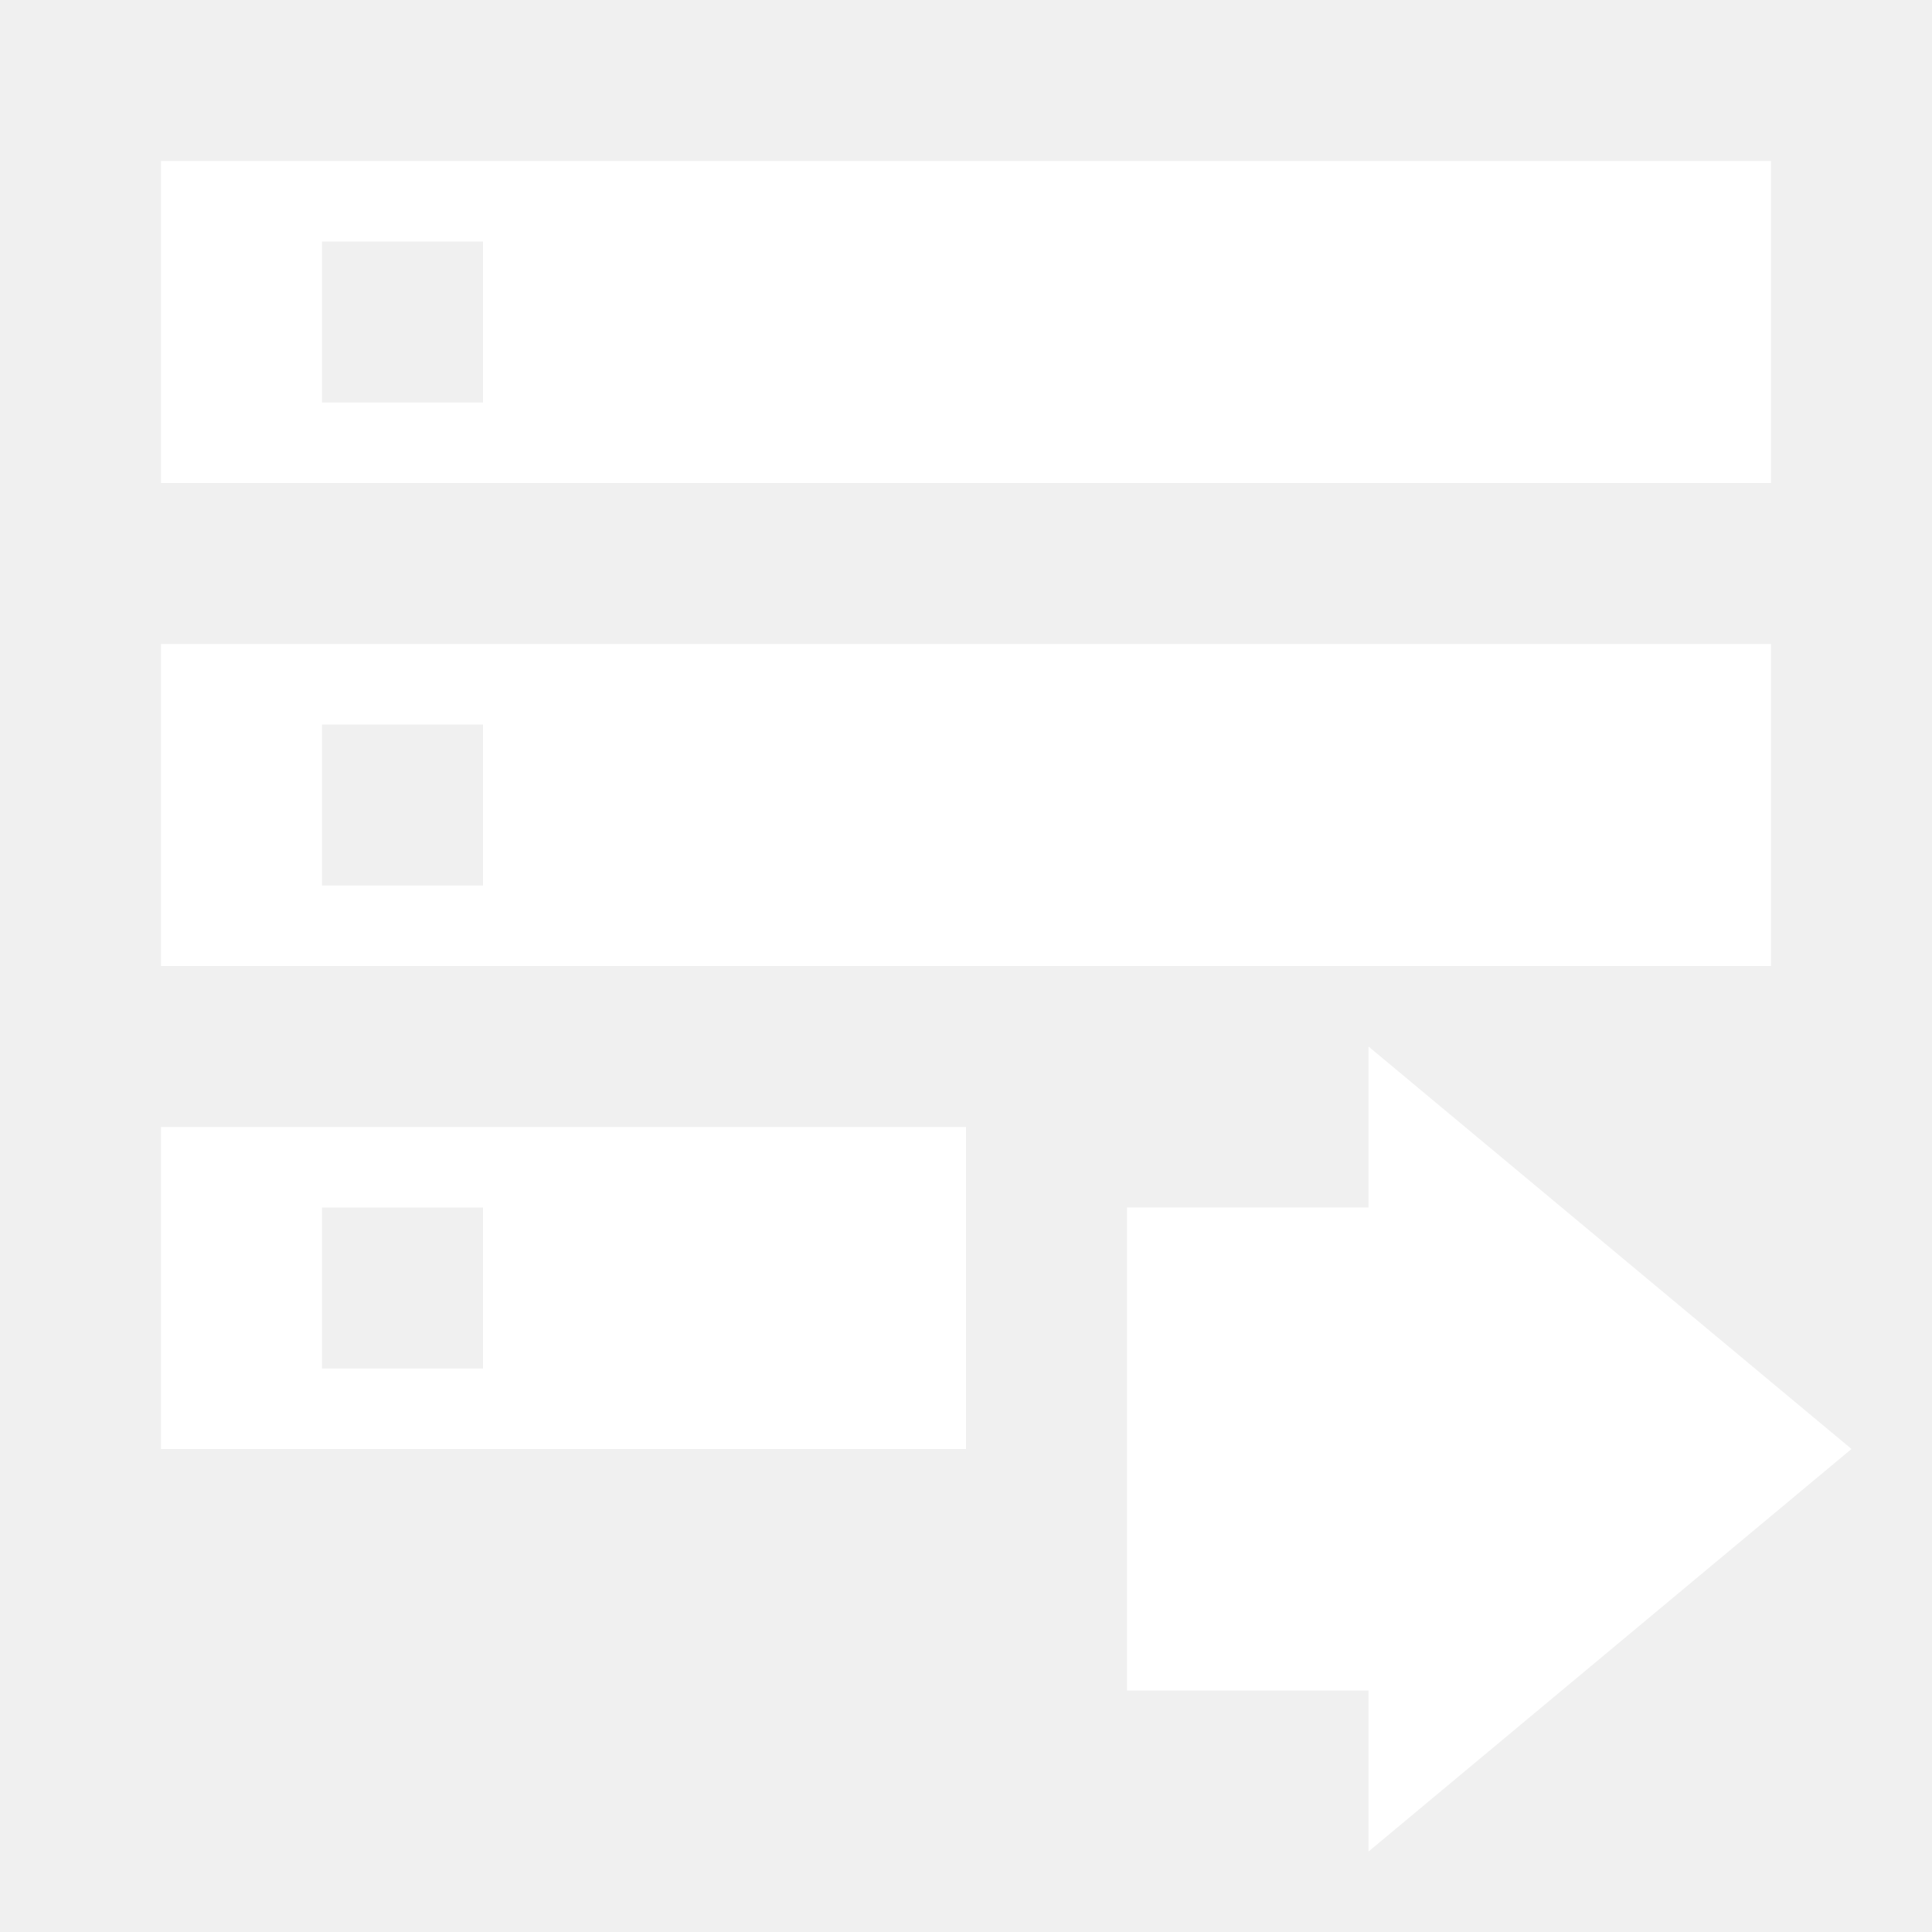
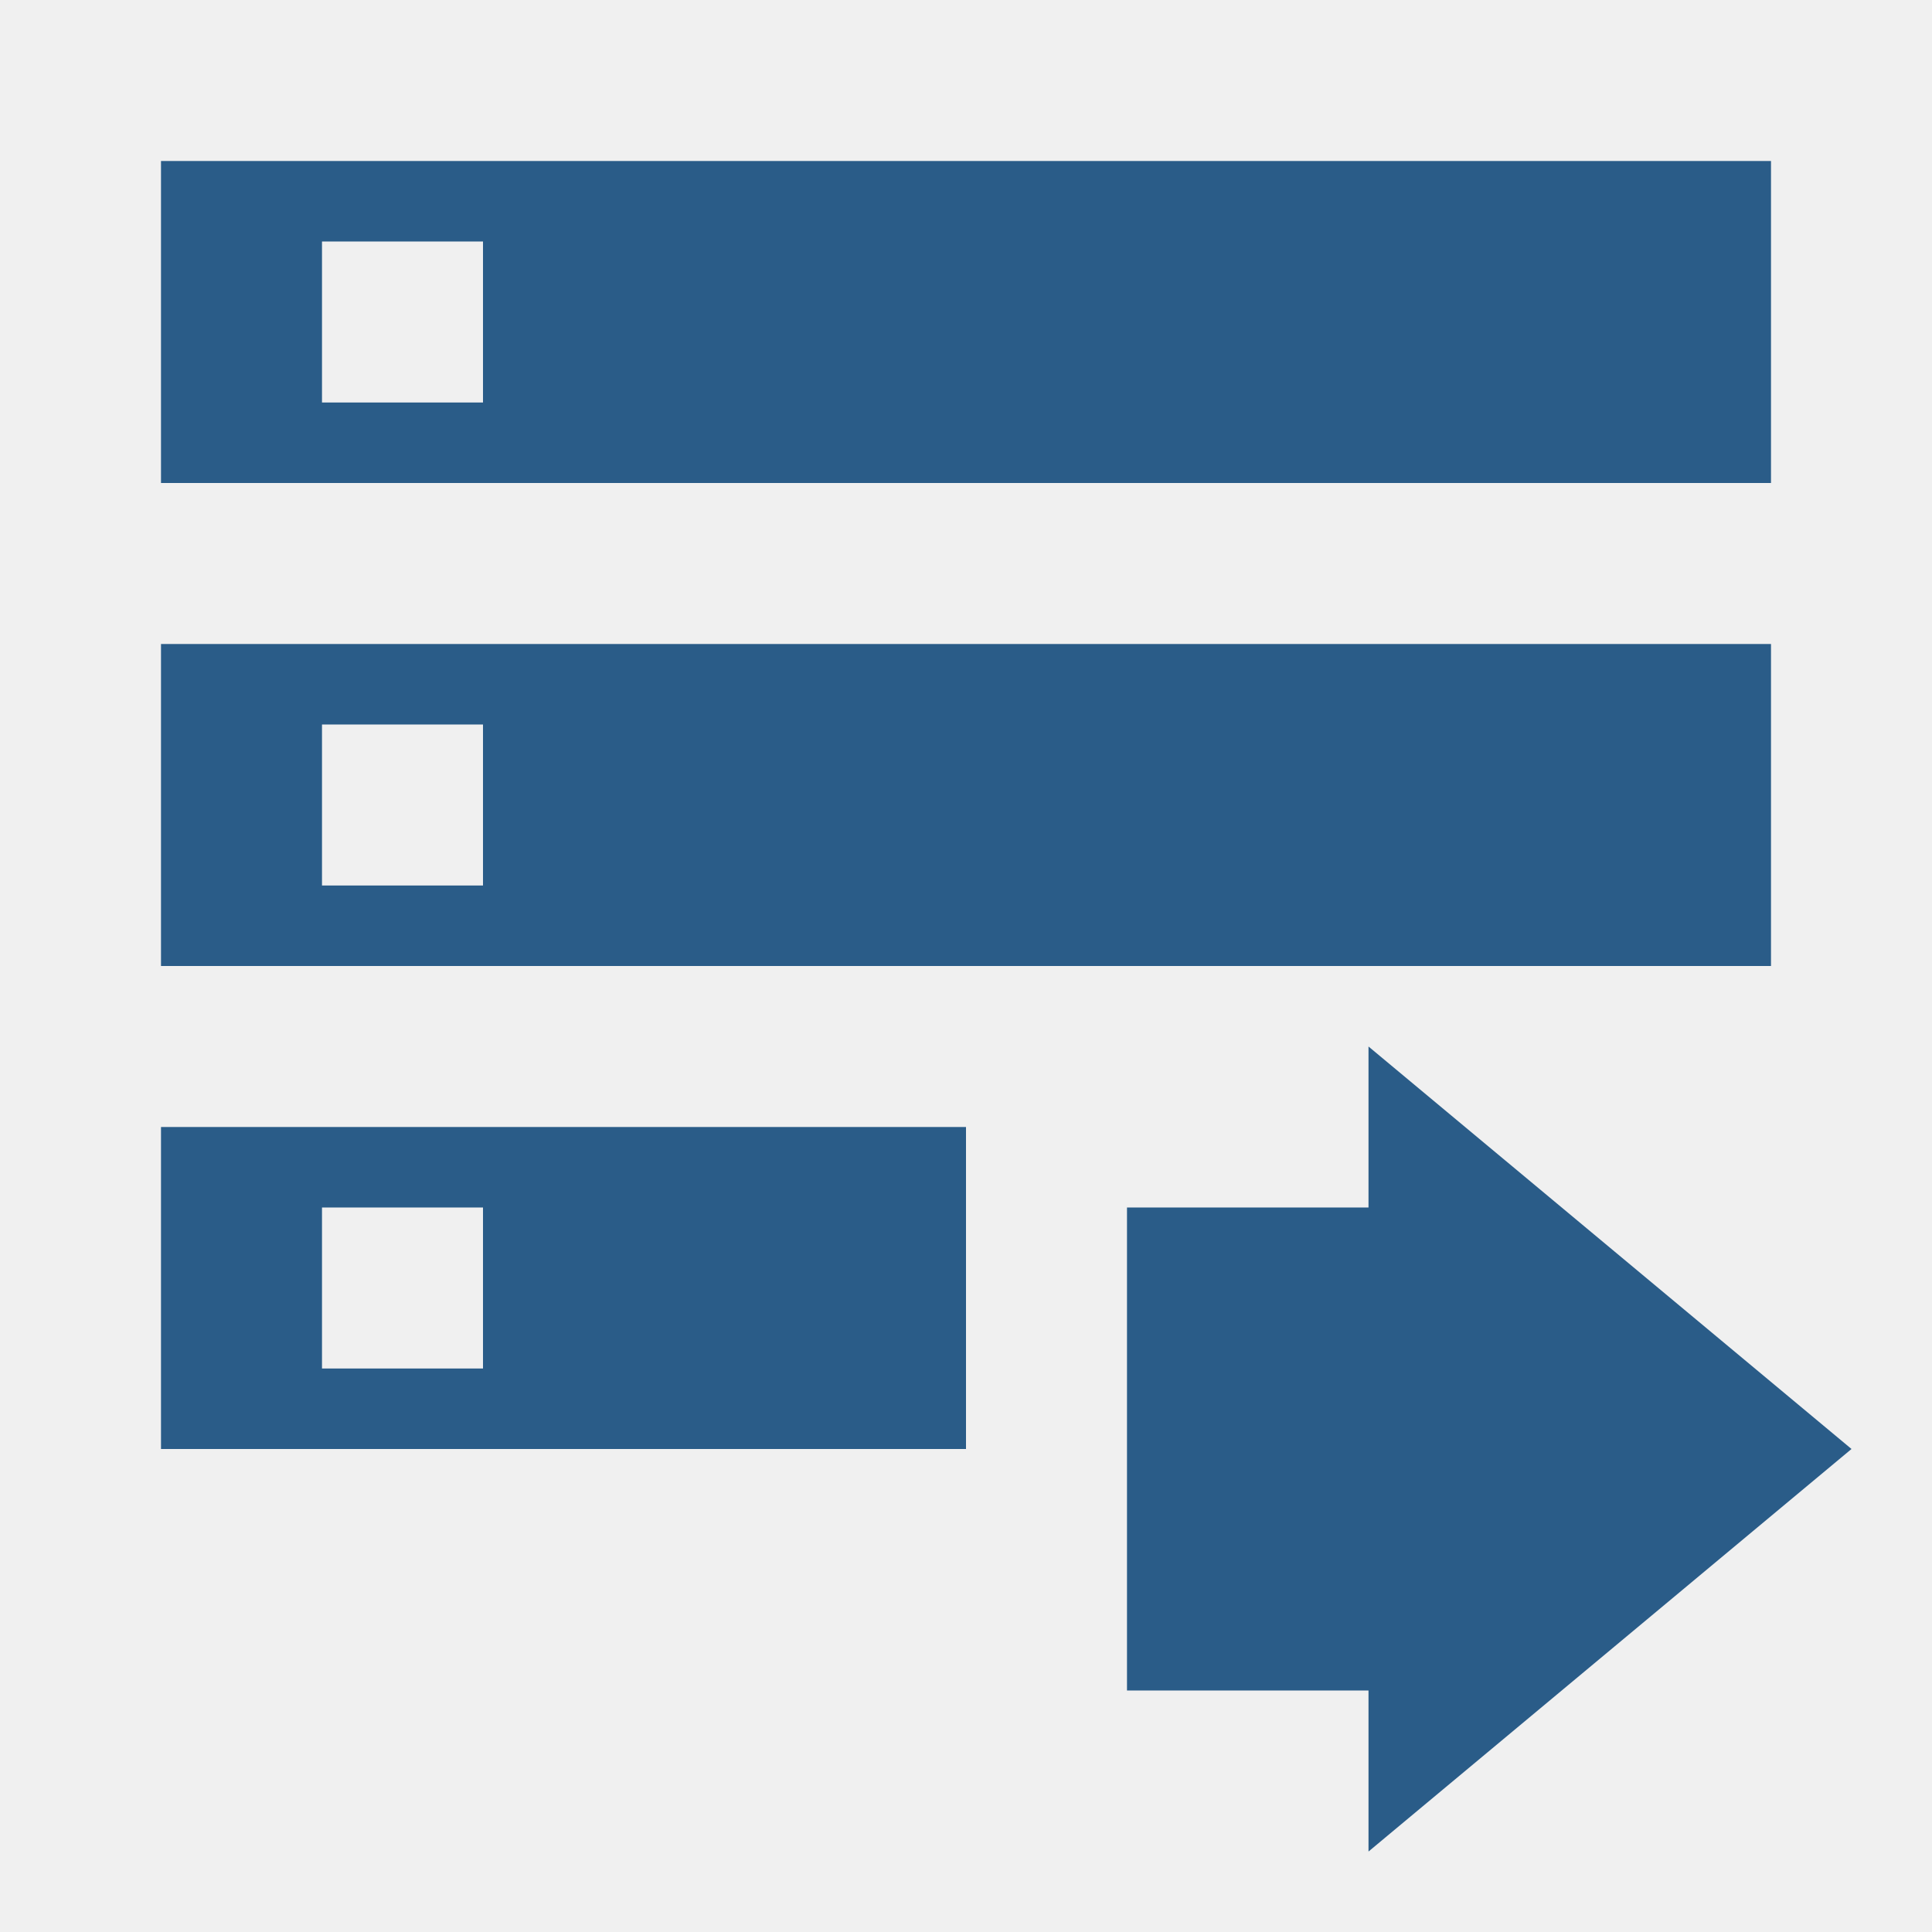
<svg xmlns="http://www.w3.org/2000/svg" version="1.1" id="svg2" viewBox="0 0 48 48" height="48" width="48">
  <defs id="defs4" />
  <g transform="translate(0,-1004.362)" id="layer1">
    <g transform="translate(-19.6431,1022.46)" id="g4210" style="fill:#000000">
-       <path style="fill:#ffffff;fill-opacity:1" d="m 23.643,17.902 20,0 0,-8 -20,0 z m 4,-6 4,0 0,4 -4,0 z m -4,-26 0,8 40,0 0,-8 z m 8,6 -4,0 0,-4 4,0 z m -8,14 40,0 0,-8 -40,0 z m 4,-6 4,0 0,4 -4,0 z" id="path4202" />
-       <rect y="11.902" x="47.643" height="12" width="10" id="rect4233" style="opacity:1;fill:#ffffff;fill-opacity:1;stroke:none;stroke-width:1;stroke-linecap:butt;stroke-linejoin:round;stroke-miterlimit:4;stroke-dasharray:none;stroke-opacity:1" />
-       <path transform="matrix(1.207151,0,0,1.742373,10.91958,-18.25269)" d="m 35.392,26.49 0,-11.479 9.941,5.739 z" id="path4235" style="opacity:1;fill:#ffffff;fill-opacity:1;stroke:none;stroke-width:1;stroke-linecap:butt;stroke-linejoin:round;stroke-miterlimit:4;stroke-dasharray:none;stroke-opacity:1" />
+       <path style="fill:#2a5c88;fill-opacity:1" d="m 23.643,17.902 20,0 0,-8 -20,0 z m 4,-6 4,0 0,4 -4,0 z m -4,-26 0,8 40,0 0,-8 z m 8,6 -4,0 0,-4 4,0 z m -8,14 40,0 0,-8 -40,0 z m 4,-6 4,0 0,4 -4,0 z" id="path4202" />
+       <rect y="11.902" x="47.643" height="12" width="10" id="rect4233" style="opacity:1;fill:#2a5c88;fill-opacity:1;stroke:none;stroke-width:1;stroke-linecap:butt;stroke-linejoin:round;stroke-miterlimit:4;stroke-dasharray:none;stroke-opacity:1" />
+       <path transform="matrix(1.207151,0,0,1.742373,10.91958,-18.25269)" d="m 35.392,26.49 0,-11.479 9.941,5.739 z" id="path4235" style="opacity:1;fill:#2a5c88;fill-opacity:1;stroke:none;stroke-width:1;stroke-linecap:butt;stroke-linejoin:round;stroke-miterlimit:4;stroke-dasharray:none;stroke-opacity:1" />
    </g>
  </g>
</svg>
